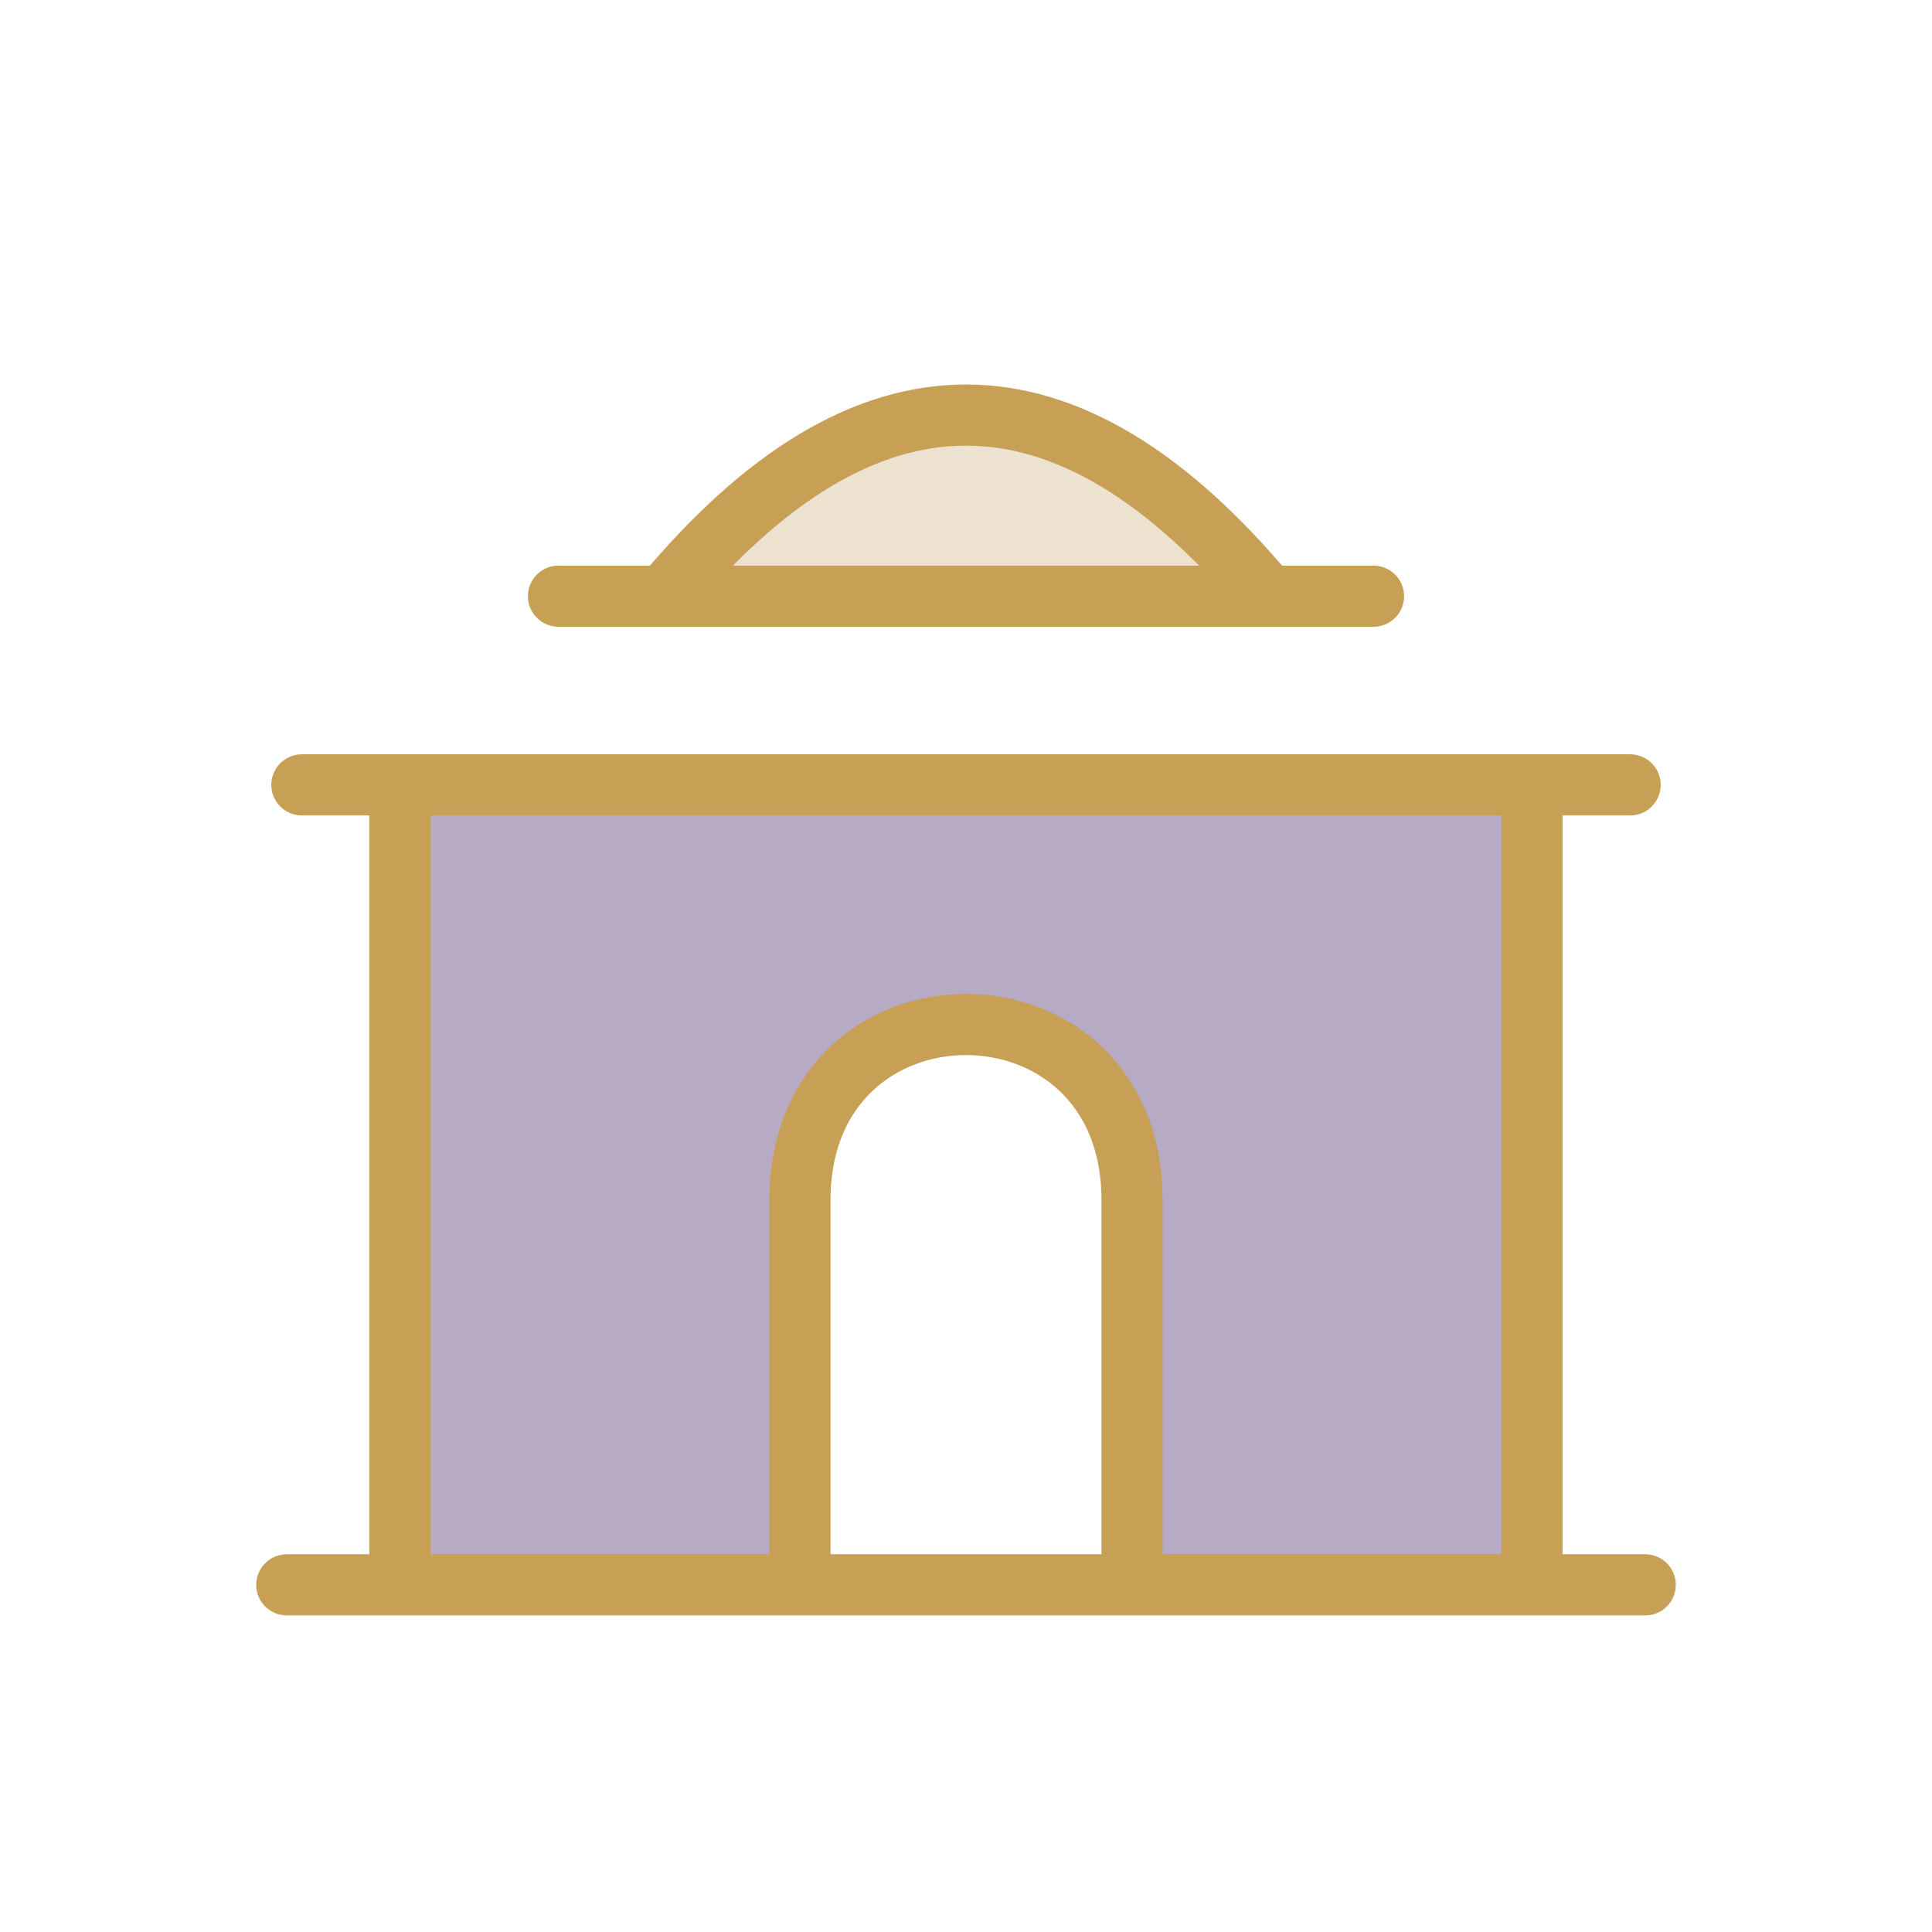
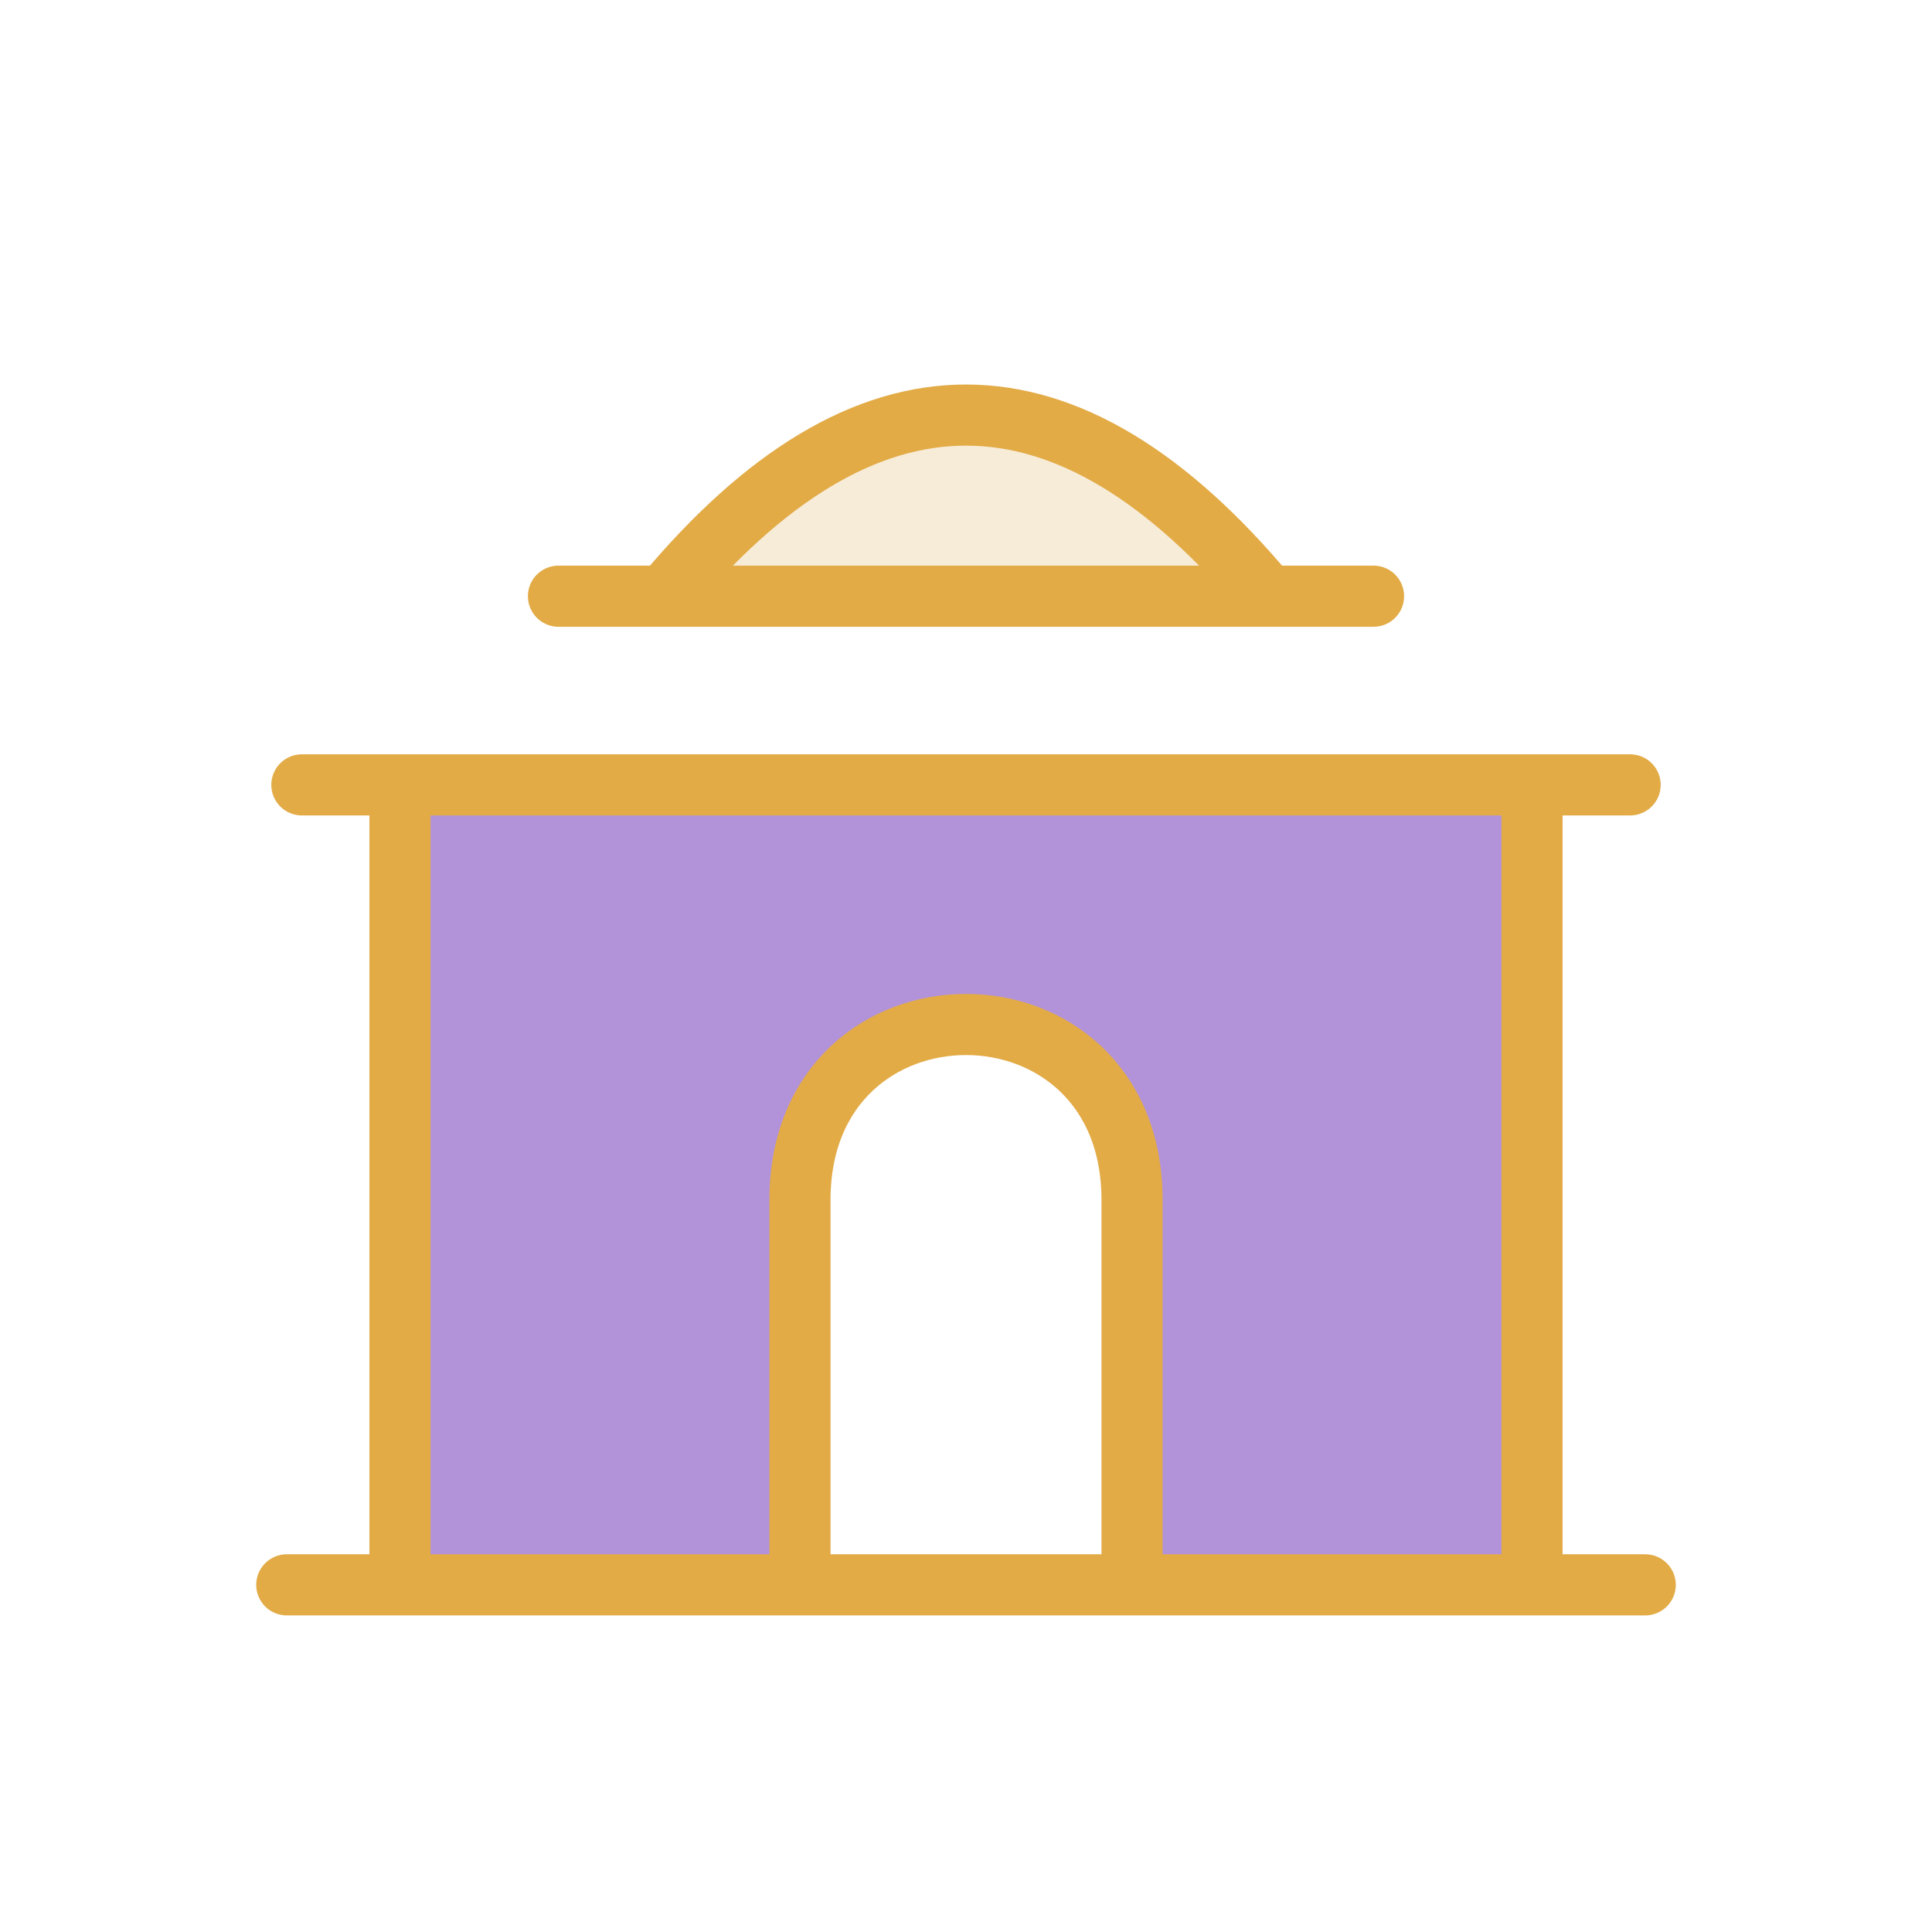
<svg xmlns="http://www.w3.org/2000/svg" viewBox="0 0 256 256" width="256" height="256" role="img" aria-labelledby="title">
-   <path d="M53 104 H203 V210 H53 Z M106 210 V159 C106 128 150 128 150 159 V210 Z" fill="#b6aac5" fill-rule="evenodd" stroke="none" stroke-width="1.0" />
-   <path d="M88 79 Q128 31 168 79 Z" fill="#ece2cf" stroke="none" stroke-width="0.0" stroke-linecap="round" stroke-linejoin="round" />
-   <path d="M38 210 H218 M53 210 V104 H203 V210 M40 104 H216 M74 79 H182 M88 79 Q128 31 168 79 M106 210 V159 C106 128 150 128 150 159 V210" fill="none" stroke="#c79f55" stroke-width="8.1" stroke-linecap="round" stroke-linejoin="round" />
+   <path d="M53 104 H203 V210 H53 Z M106 210 V159 C106 128 150 128 150 159 V210 Z" fill="#b293d9" fill-rule="evenodd" stroke="none" stroke-width="1.0" />
+   <path d="M88 79 Q128 31 168 79 Z" fill="#f7ecd8" stroke="none" stroke-width="0.0" stroke-linecap="round" stroke-linejoin="round" />
+   <path d="M38 210 H218 M53 210 V104 H203 V210 M40 104 H216 M74 79 H182 M88 79 Q128 31 168 79 M106 210 V159 C106 128 150 128 150 159 V210" fill="none" stroke="#e2ab46" stroke-width="8.1" stroke-linecap="round" stroke-linejoin="round" />
</svg>
